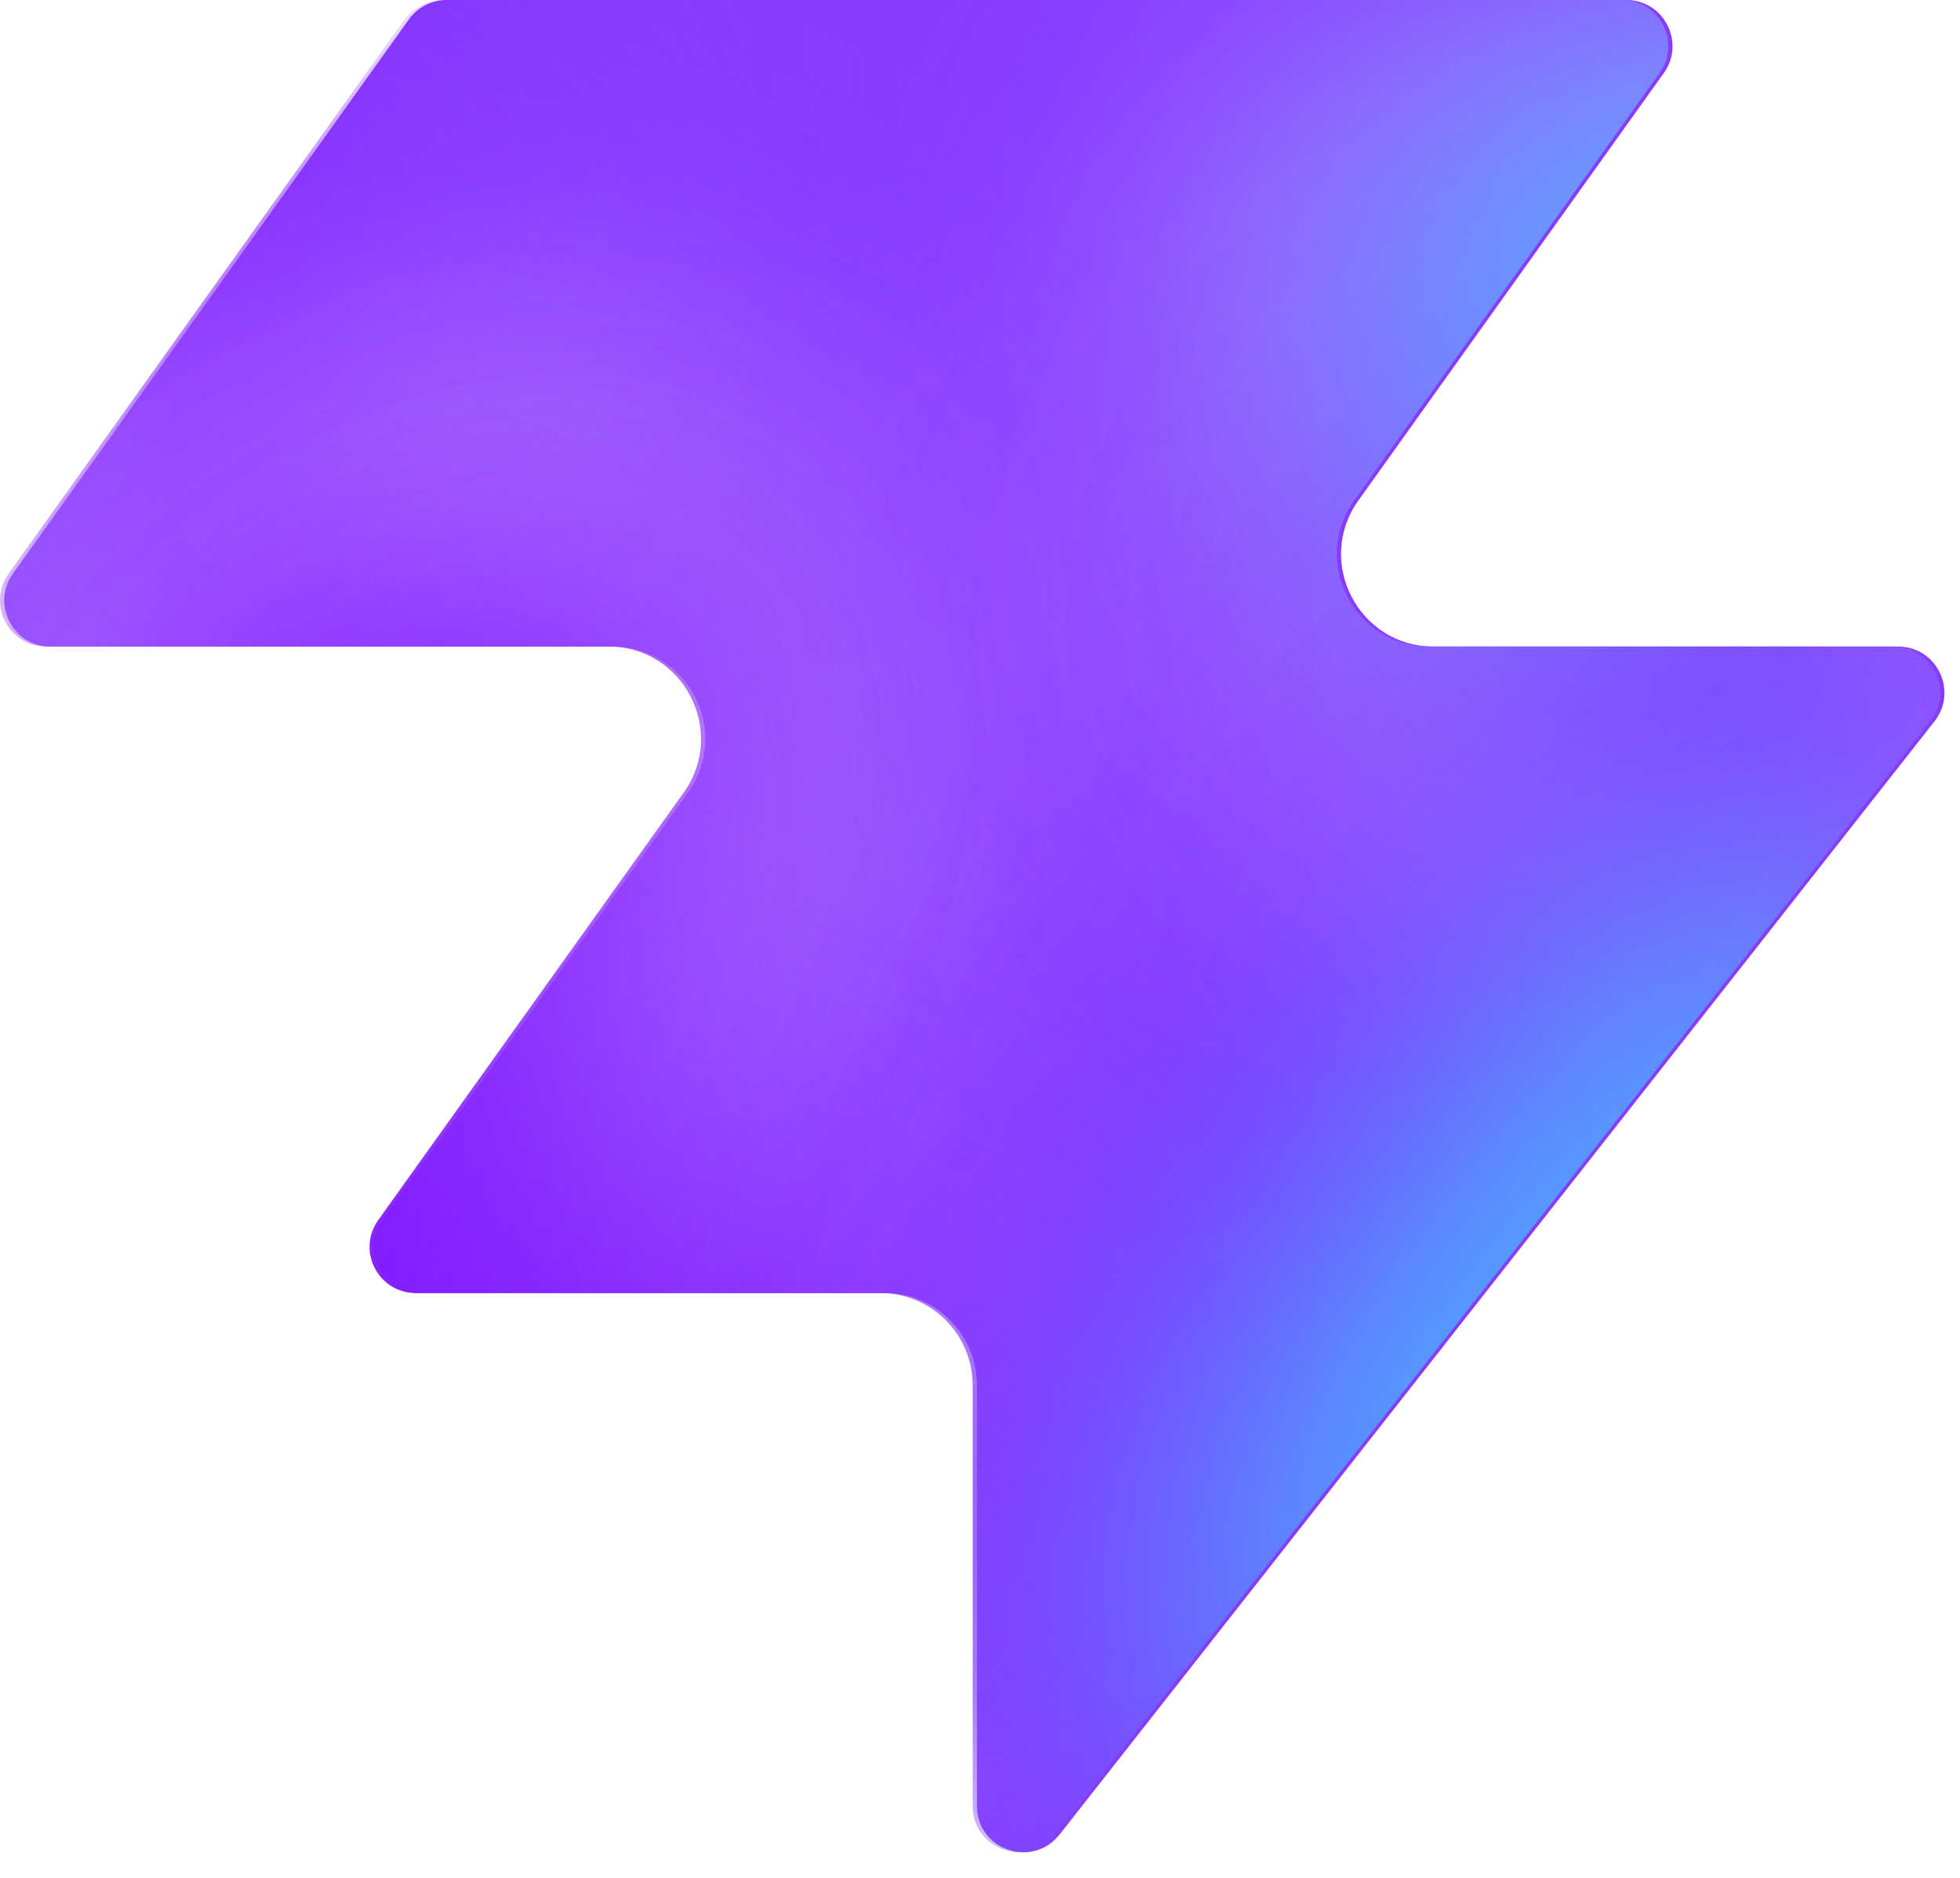
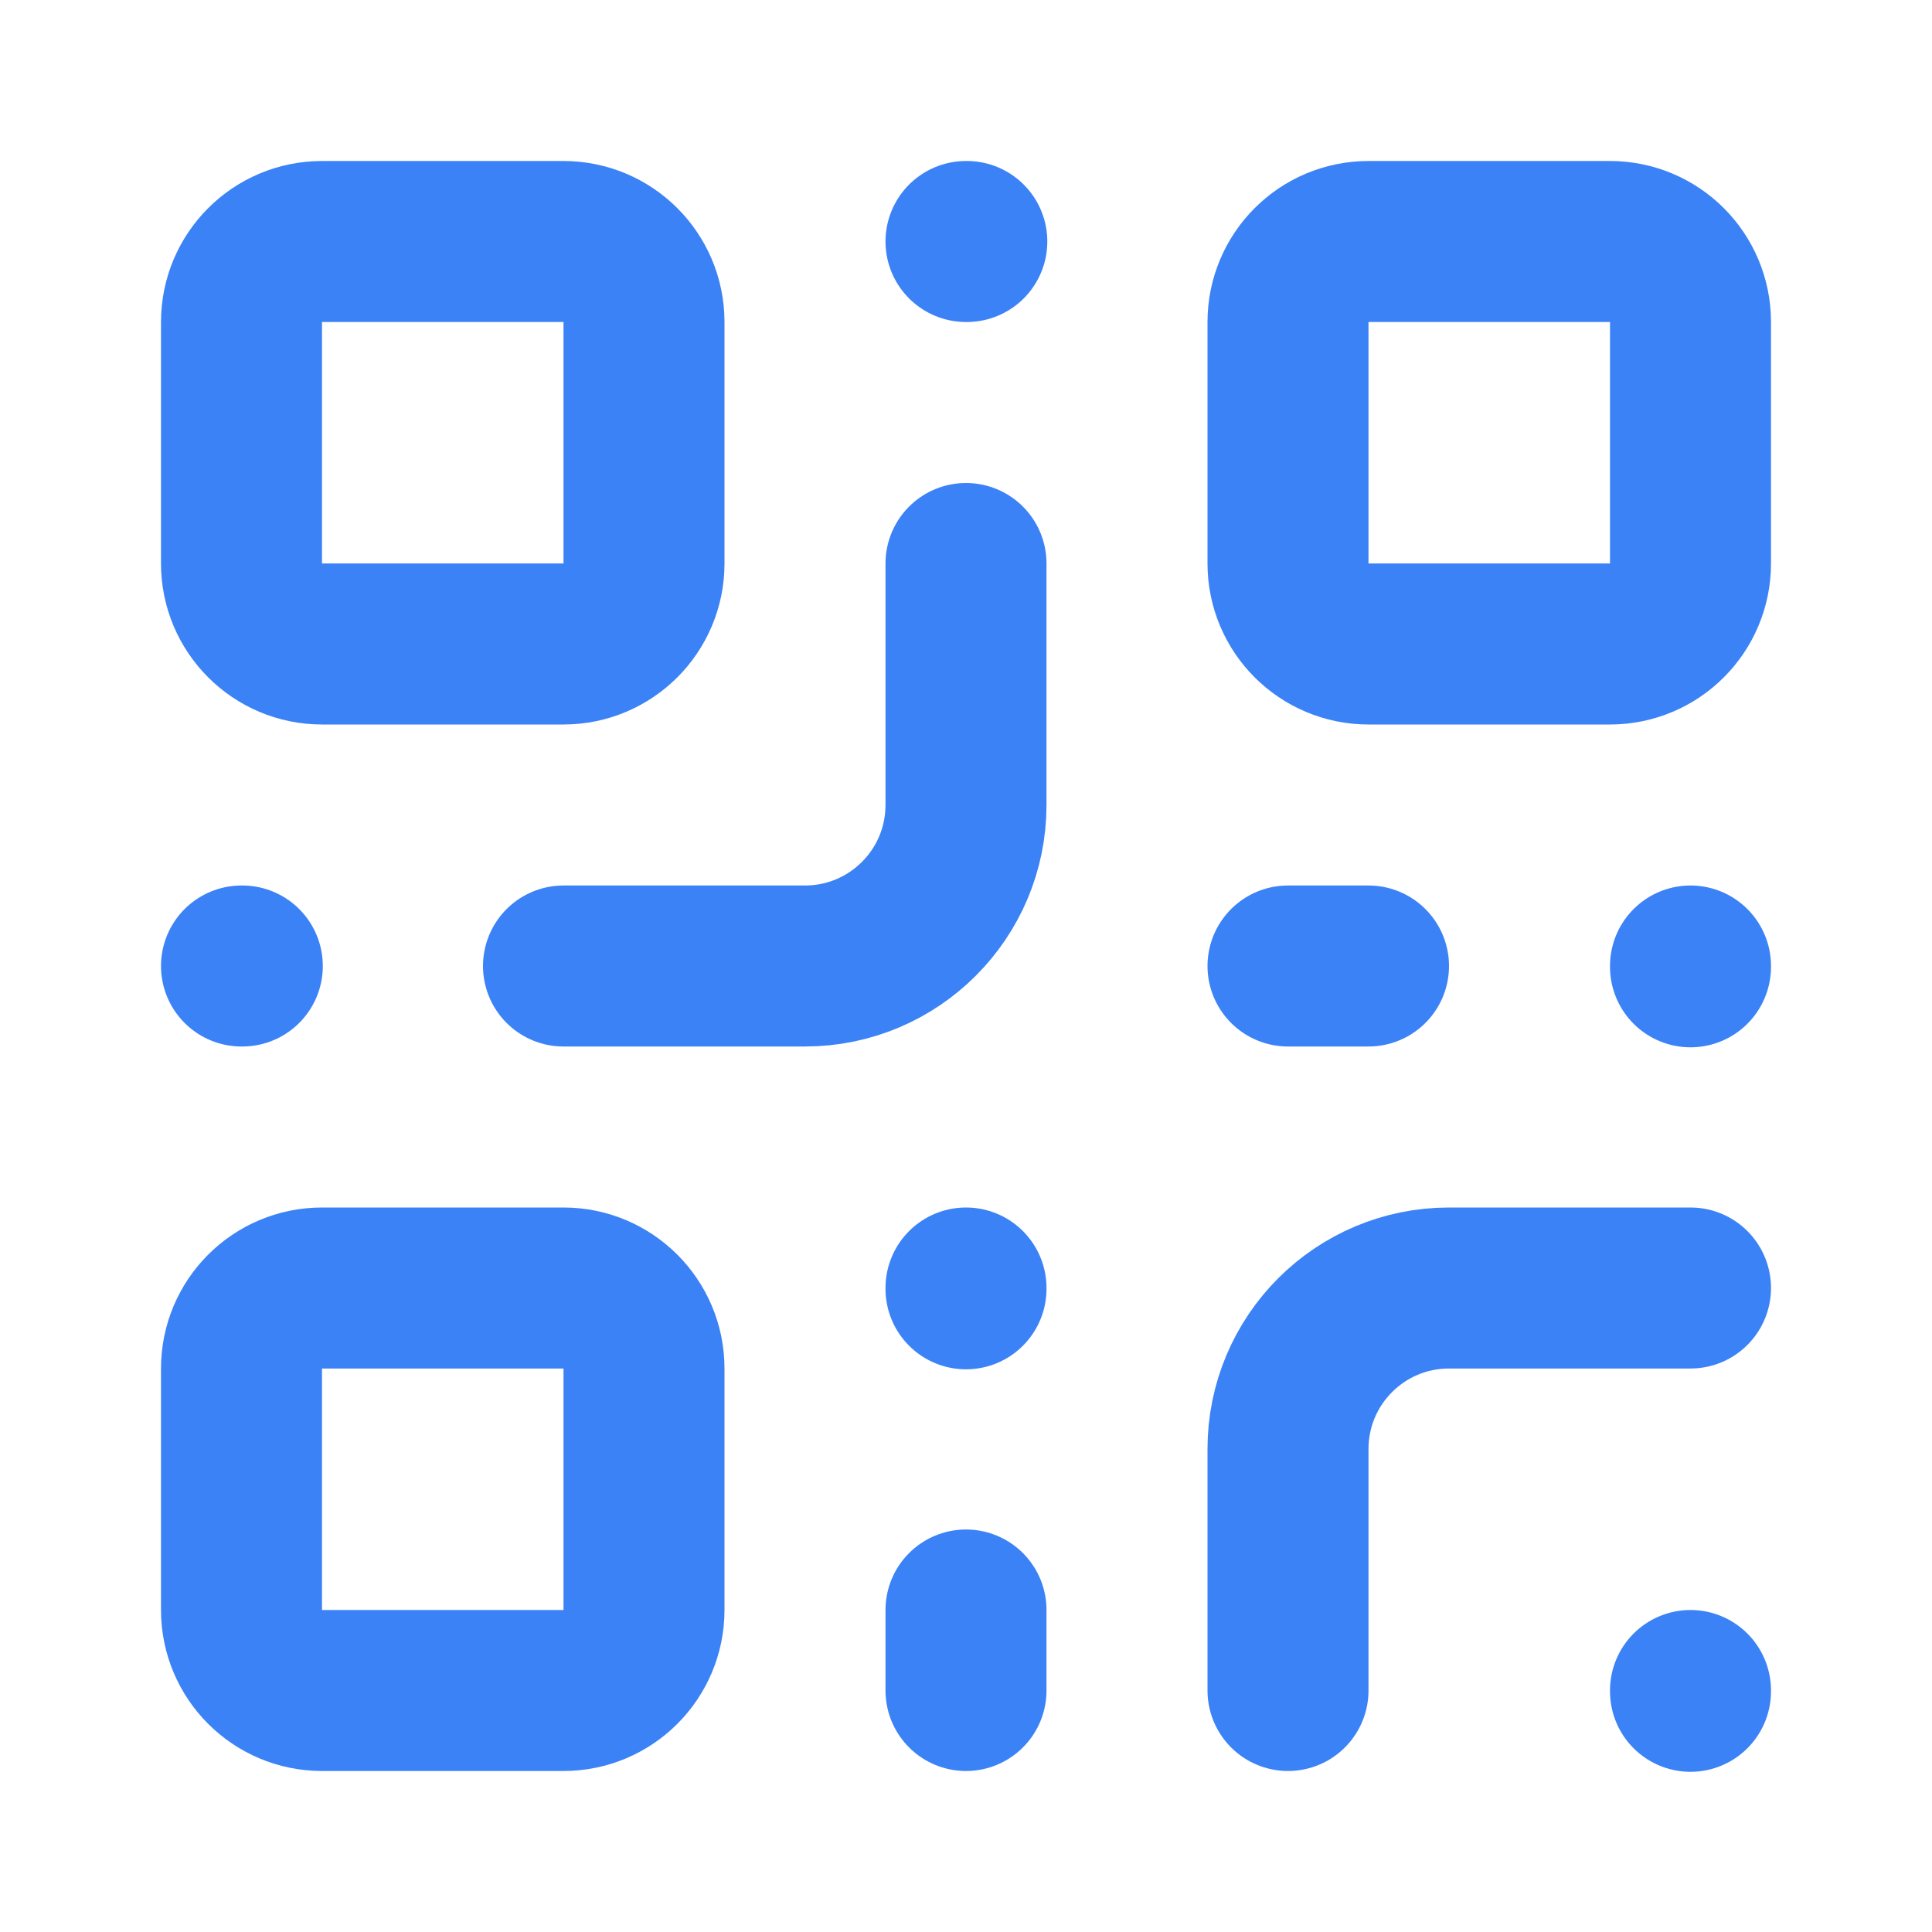
- <svg xmlns="http://www.w3.org/2000/svg" width="48" height="46" fill="none" viewBox="0 0 48 46">
-   <path fill="#863bff" d="M25.946 44.938c-.664.845-2.021.375-2.021-.698V33.937a2.26 2.26 0 0 0-2.262-2.262H10.287c-.92 0-1.456-1.04-.92-1.788l7.48-10.471c1.07-1.497 0-3.578-1.842-3.578H1.237c-.92 0-1.456-1.04-.92-1.788L10.013.474c.214-.297.556-.474.92-.474h28.894c.92 0 1.456 1.04.92 1.788l-7.48 10.471c-1.07 1.498 0 3.579 1.842 3.579h11.377c.943 0 1.473 1.088.89 1.83L25.947 44.94z" style="fill:#863bff;fill:color(display-p3 .525 .23 1);fill-opacity:1" />
-   <mask id="a" width="48" height="46" x="0" y="0" maskUnits="userSpaceOnUse" style="mask-type:alpha">
-     <path fill="#000" d="M25.842 44.938c-.664.844-2.021.375-2.021-.698V33.937a2.26 2.26 0 0 0-2.262-2.262H10.183c-.92 0-1.456-1.04-.92-1.788l7.48-10.471c1.07-1.498 0-3.579-1.842-3.579H1.133c-.92 0-1.456-1.04-.92-1.787L9.91.473c.214-.297.556-.474.92-.474h28.894c.92 0 1.456 1.04.92 1.788l-7.48 10.471c-1.07 1.498 0 3.578 1.842 3.578h11.377c.943 0 1.473 1.088.89 1.832L25.843 44.94z" style="fill:#000;fill-opacity:1" />
-   </mask>
-   <g mask="url(#a)">
-     <g filter="url(#b)">
-       <ellipse cx="5.508" cy="14.704" fill="#ede6ff" rx="5.508" ry="14.704" style="fill:#ede6ff;fill:color(display-p3 .927 .903 1);fill-opacity:1" transform="matrix(.00324 1 1 -.00324 -4.47 31.516)" />
-     </g>
-     <g filter="url(#c)">
-       <ellipse cx="10.399" cy="29.851" fill="#ede6ff" rx="10.399" ry="29.851" style="fill:#ede6ff;fill:color(display-p3 .927 .903 1);fill-opacity:1" transform="matrix(.00324 1 1 -.00324 -39.328 7.883)" />
-     </g>
-     <g filter="url(#d)">
-       <ellipse cx="5.508" cy="30.487" fill="#7e14ff" rx="5.508" ry="30.487" style="fill:#7e14ff;fill:color(display-p3 .492 .077 1);fill-opacity:1" transform="rotate(89.814 -25.913 -14.639)scale(1 -1)" />
-     </g>
-     <g filter="url(#e)">
-       <ellipse cx="5.508" cy="30.599" fill="#7e14ff" rx="5.508" ry="30.599" style="fill:#7e14ff;fill:color(display-p3 .492 .077 1);fill-opacity:1" transform="rotate(89.814 -32.644 -3.334)scale(1 -1)" />
-     </g>
-     <g filter="url(#f)">
-       <ellipse cx="5.508" cy="30.599" fill="#7e14ff" rx="5.508" ry="30.599" style="fill:#7e14ff;fill:color(display-p3 .492 .077 1);fill-opacity:1" transform="matrix(.00324 1 1 -.00324 -34.34 30.47)" />
-     </g>
-     <g filter="url(#g)">
-       <ellipse cx="14.072" cy="22.078" fill="#ede6ff" rx="14.072" ry="22.078" style="fill:#ede6ff;fill:color(display-p3 .927 .903 1);fill-opacity:1" transform="rotate(93.35 24.506 48.493)scale(-1 1)" />
-     </g>
-     <g filter="url(#h)">
-       <ellipse cx="3.47" cy="21.501" fill="#7e14ff" rx="3.47" ry="21.501" style="fill:#7e14ff;fill:color(display-p3 .492 .077 1);fill-opacity:1" transform="rotate(89.009 28.708 47.59)scale(-1 1)" />
-     </g>
-     <g filter="url(#i)">
-       <ellipse cx="3.47" cy="21.501" fill="#7e14ff" rx="3.47" ry="21.501" style="fill:#7e14ff;fill:color(display-p3 .492 .077 1);fill-opacity:1" transform="rotate(89.009 28.708 47.59)scale(-1 1)" />
-     </g>
-     <g filter="url(#j)">
-       <ellipse cx=".387" cy="8.972" fill="#7e14ff" rx="4.407" ry="29.108" style="fill:#7e14ff;fill:color(display-p3 .492 .077 1);fill-opacity:1" transform="rotate(39.51 .387 8.972)" />
-     </g>
-     <g filter="url(#k)">
-       <ellipse cx="47.523" cy="-6.092" fill="#7e14ff" rx="4.407" ry="29.108" style="fill:#7e14ff;fill:color(display-p3 .492 .077 1);fill-opacity:1" transform="rotate(37.892 47.523 -6.092)" />
-     </g>
-     <g filter="url(#l)">
-       <ellipse cx="41.412" cy="6.333" fill="#47bfff" rx="5.971" ry="9.665" style="fill:#47bfff;fill:color(display-p3 .28 .748 1);fill-opacity:1" transform="rotate(37.892 41.412 6.333)" />
-     </g>
-     <g filter="url(#m)">
-       <ellipse cx="-1.879" cy="38.332" fill="#7e14ff" rx="4.407" ry="29.108" style="fill:#7e14ff;fill:color(display-p3 .492 .077 1);fill-opacity:1" transform="rotate(37.892 -1.88 38.332)" />
-     </g>
-     <g filter="url(#n)">
-       <ellipse cx="-1.879" cy="38.332" fill="#7e14ff" rx="4.407" ry="29.108" style="fill:#7e14ff;fill:color(display-p3 .492 .077 1);fill-opacity:1" transform="rotate(37.892 -1.88 38.332)" />
-     </g>
-     <g filter="url(#o)">
-       <ellipse cx="35.651" cy="29.907" fill="#7e14ff" rx="4.407" ry="29.108" style="fill:#7e14ff;fill:color(display-p3 .492 .077 1);fill-opacity:1" transform="rotate(37.892 35.651 29.907)" />
-     </g>
-     <g filter="url(#p)">
-       <ellipse cx="38.418" cy="32.4" fill="#47bfff" rx="5.971" ry="15.297" style="fill:#47bfff;fill:color(display-p3 .28 .748 1);fill-opacity:1" transform="rotate(37.892 38.418 32.4)" />
-     </g>
-   </g>
-   <defs>
-     <filter id="b" width="60.045" height="41.654" x="-19.77" y="16.149" color-interpolation-filters="sRGB" filterUnits="userSpaceOnUse">
-       <feFlood flood-opacity="0" result="BackgroundImageFix" />
-       <feBlend in="SourceGraphic" in2="BackgroundImageFix" result="shape" />
-       <feGaussianBlur result="effect1_foregroundBlur_2002_17158" stdDeviation="7.659" />
-     </filter>
-     <filter id="c" width="90.34" height="51.437" x="-54.613" y="-7.533" color-interpolation-filters="sRGB" filterUnits="userSpaceOnUse">
-       <feFlood flood-opacity="0" result="BackgroundImageFix" />
-       <feBlend in="SourceGraphic" in2="BackgroundImageFix" result="shape" />
-       <feGaussianBlur result="effect1_foregroundBlur_2002_17158" stdDeviation="7.659" />
-     </filter>
-     <filter id="d" width="79.355" height="29.4" x="-49.64" y="2.03" color-interpolation-filters="sRGB" filterUnits="userSpaceOnUse">
-       <feFlood flood-opacity="0" result="BackgroundImageFix" />
-       <feBlend in="SourceGraphic" in2="BackgroundImageFix" result="shape" />
-       <feGaussianBlur result="effect1_foregroundBlur_2002_17158" stdDeviation="4.596" />
-     </filter>
-     <filter id="e" width="79.579" height="29.4" x="-45.045" y="20.029" color-interpolation-filters="sRGB" filterUnits="userSpaceOnUse">
-       <feFlood flood-opacity="0" result="BackgroundImageFix" />
-       <feBlend in="SourceGraphic" in2="BackgroundImageFix" result="shape" />
-       <feGaussianBlur result="effect1_foregroundBlur_2002_17158" stdDeviation="4.596" />
-     </filter>
-     <filter id="f" width="79.579" height="29.4" x="-43.513" y="21.178" color-interpolation-filters="sRGB" filterUnits="userSpaceOnUse">
-       <feFlood flood-opacity="0" result="BackgroundImageFix" />
-       <feBlend in="SourceGraphic" in2="BackgroundImageFix" result="shape" />
-       <feGaussianBlur result="effect1_foregroundBlur_2002_17158" stdDeviation="4.596" />
-     </filter>
-     <filter id="g" width="74.749" height="58.852" x="15.756" y="-17.901" color-interpolation-filters="sRGB" filterUnits="userSpaceOnUse">
-       <feFlood flood-opacity="0" result="BackgroundImageFix" />
-       <feBlend in="SourceGraphic" in2="BackgroundImageFix" result="shape" />
-       <feGaussianBlur result="effect1_foregroundBlur_2002_17158" stdDeviation="7.659" />
-     </filter>
-     <filter id="h" width="61.377" height="25.362" x="23.548" y="2.284" color-interpolation-filters="sRGB" filterUnits="userSpaceOnUse">
-       <feFlood flood-opacity="0" result="BackgroundImageFix" />
-       <feBlend in="SourceGraphic" in2="BackgroundImageFix" result="shape" />
-       <feGaussianBlur result="effect1_foregroundBlur_2002_17158" stdDeviation="4.596" />
-     </filter>
-     <filter id="i" width="61.377" height="25.362" x="23.548" y="2.284" color-interpolation-filters="sRGB" filterUnits="userSpaceOnUse">
-       <feFlood flood-opacity="0" result="BackgroundImageFix" />
-       <feBlend in="SourceGraphic" in2="BackgroundImageFix" result="shape" />
-       <feGaussianBlur result="effect1_foregroundBlur_2002_17158" stdDeviation="4.596" />
-     </filter>
-     <filter id="j" width="56.045" height="63.649" x="-27.636" y="-22.853" color-interpolation-filters="sRGB" filterUnits="userSpaceOnUse">
-       <feFlood flood-opacity="0" result="BackgroundImageFix" />
-       <feBlend in="SourceGraphic" in2="BackgroundImageFix" result="shape" />
-       <feGaussianBlur result="effect1_foregroundBlur_2002_17158" stdDeviation="4.596" />
-     </filter>
-     <filter id="k" width="54.814" height="64.646" x="20.116" y="-38.415" color-interpolation-filters="sRGB" filterUnits="userSpaceOnUse">
-       <feFlood flood-opacity="0" result="BackgroundImageFix" />
-       <feBlend in="SourceGraphic" in2="BackgroundImageFix" result="shape" />
-       <feGaussianBlur result="effect1_foregroundBlur_2002_17158" stdDeviation="4.596" />
-     </filter>
-     <filter id="l" width="33.541" height="35.313" x="24.641" y="-11.323" color-interpolation-filters="sRGB" filterUnits="userSpaceOnUse">
-       <feFlood flood-opacity="0" result="BackgroundImageFix" />
-       <feBlend in="SourceGraphic" in2="BackgroundImageFix" result="shape" />
-       <feGaussianBlur result="effect1_foregroundBlur_2002_17158" stdDeviation="4.596" />
-     </filter>
-     <filter id="m" width="54.814" height="64.646" x="-29.286" y="6.009" color-interpolation-filters="sRGB" filterUnits="userSpaceOnUse">
-       <feFlood flood-opacity="0" result="BackgroundImageFix" />
-       <feBlend in="SourceGraphic" in2="BackgroundImageFix" result="shape" />
-       <feGaussianBlur result="effect1_foregroundBlur_2002_17158" stdDeviation="4.596" />
-     </filter>
-     <filter id="n" width="54.814" height="64.646" x="-29.286" y="6.009" color-interpolation-filters="sRGB" filterUnits="userSpaceOnUse">
-       <feFlood flood-opacity="0" result="BackgroundImageFix" />
-       <feBlend in="SourceGraphic" in2="BackgroundImageFix" result="shape" />
-       <feGaussianBlur result="effect1_foregroundBlur_2002_17158" stdDeviation="4.596" />
-     </filter>
-     <filter id="o" width="54.814" height="64.646" x="8.244" y="-2.416" color-interpolation-filters="sRGB" filterUnits="userSpaceOnUse">
-       <feFlood flood-opacity="0" result="BackgroundImageFix" />
-       <feBlend in="SourceGraphic" in2="BackgroundImageFix" result="shape" />
-       <feGaussianBlur result="effect1_foregroundBlur_2002_17158" stdDeviation="4.596" />
-     </filter>
-     <filter id="p" width="39.409" height="43.623" x="18.713" y="10.588" color-interpolation-filters="sRGB" filterUnits="userSpaceOnUse">
-       <feFlood flood-opacity="0" result="BackgroundImageFix" />
-       <feBlend in="SourceGraphic" in2="BackgroundImageFix" result="shape" />
-       <feGaussianBlur result="effect1_foregroundBlur_2002_17158" stdDeviation="4.596" />
-     </filter>
-   </defs>
+ <svg xmlns="http://www.w3.org/2000/svg" width="48" height="48" viewBox="0 0 24 24" fill="none" stroke="#3b82f6" stroke-width="2" stroke-linecap="round" stroke-linejoin="round">
+   <rect width="5" height="5" x="3" y="3" rx="1" />
+   <rect width="5" height="5" x="16" y="3" rx="1" />
+   <rect width="5" height="5" x="3" y="16" rx="1" />
+   <path d="M21 16h-3a2 2 0 0 0-2 2v3" />
+   <path d="M21 21v.01" />
+   <path d="M12 7v3a2 2 0 0 1-2 2H7" />
+   <path d="M3 12h.01" />
+   <path d="M12 3h.01" />
+   <path d="M12 16v.01" />
+   <path d="M16 12h1" />
+   <path d="M21 12v.01" />
+   <path d="M12 21v-1" />
</svg>
